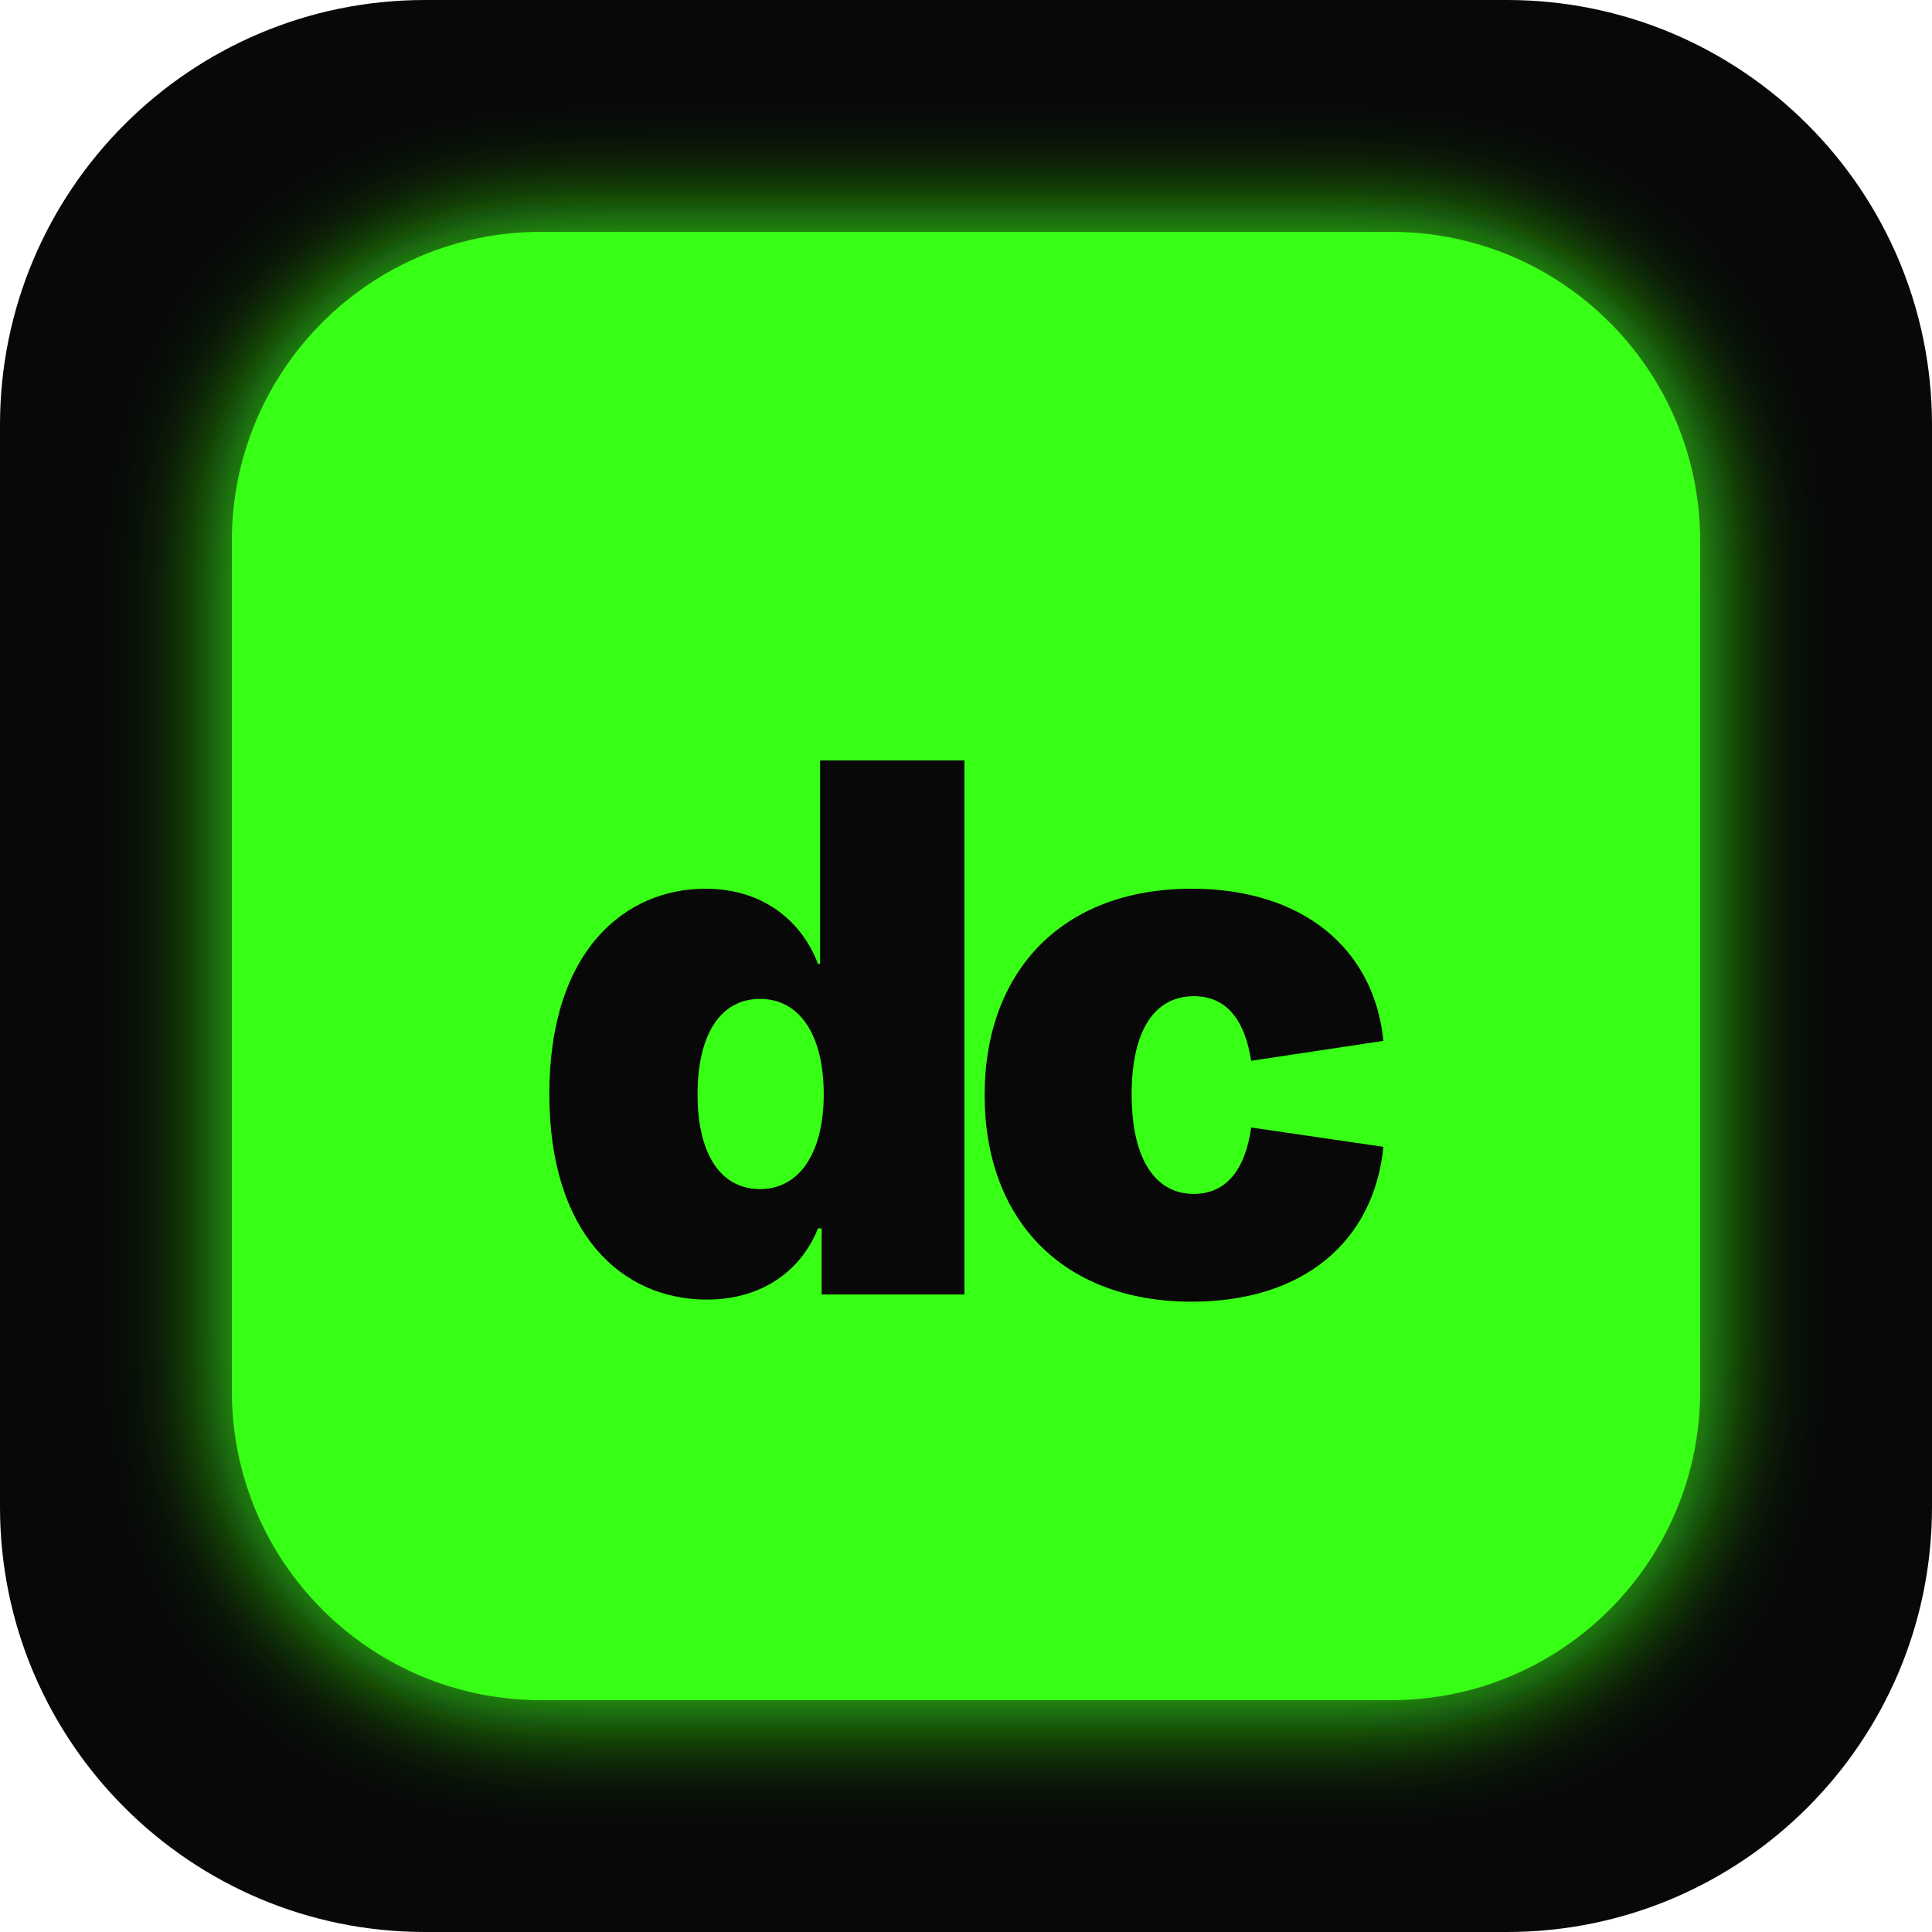
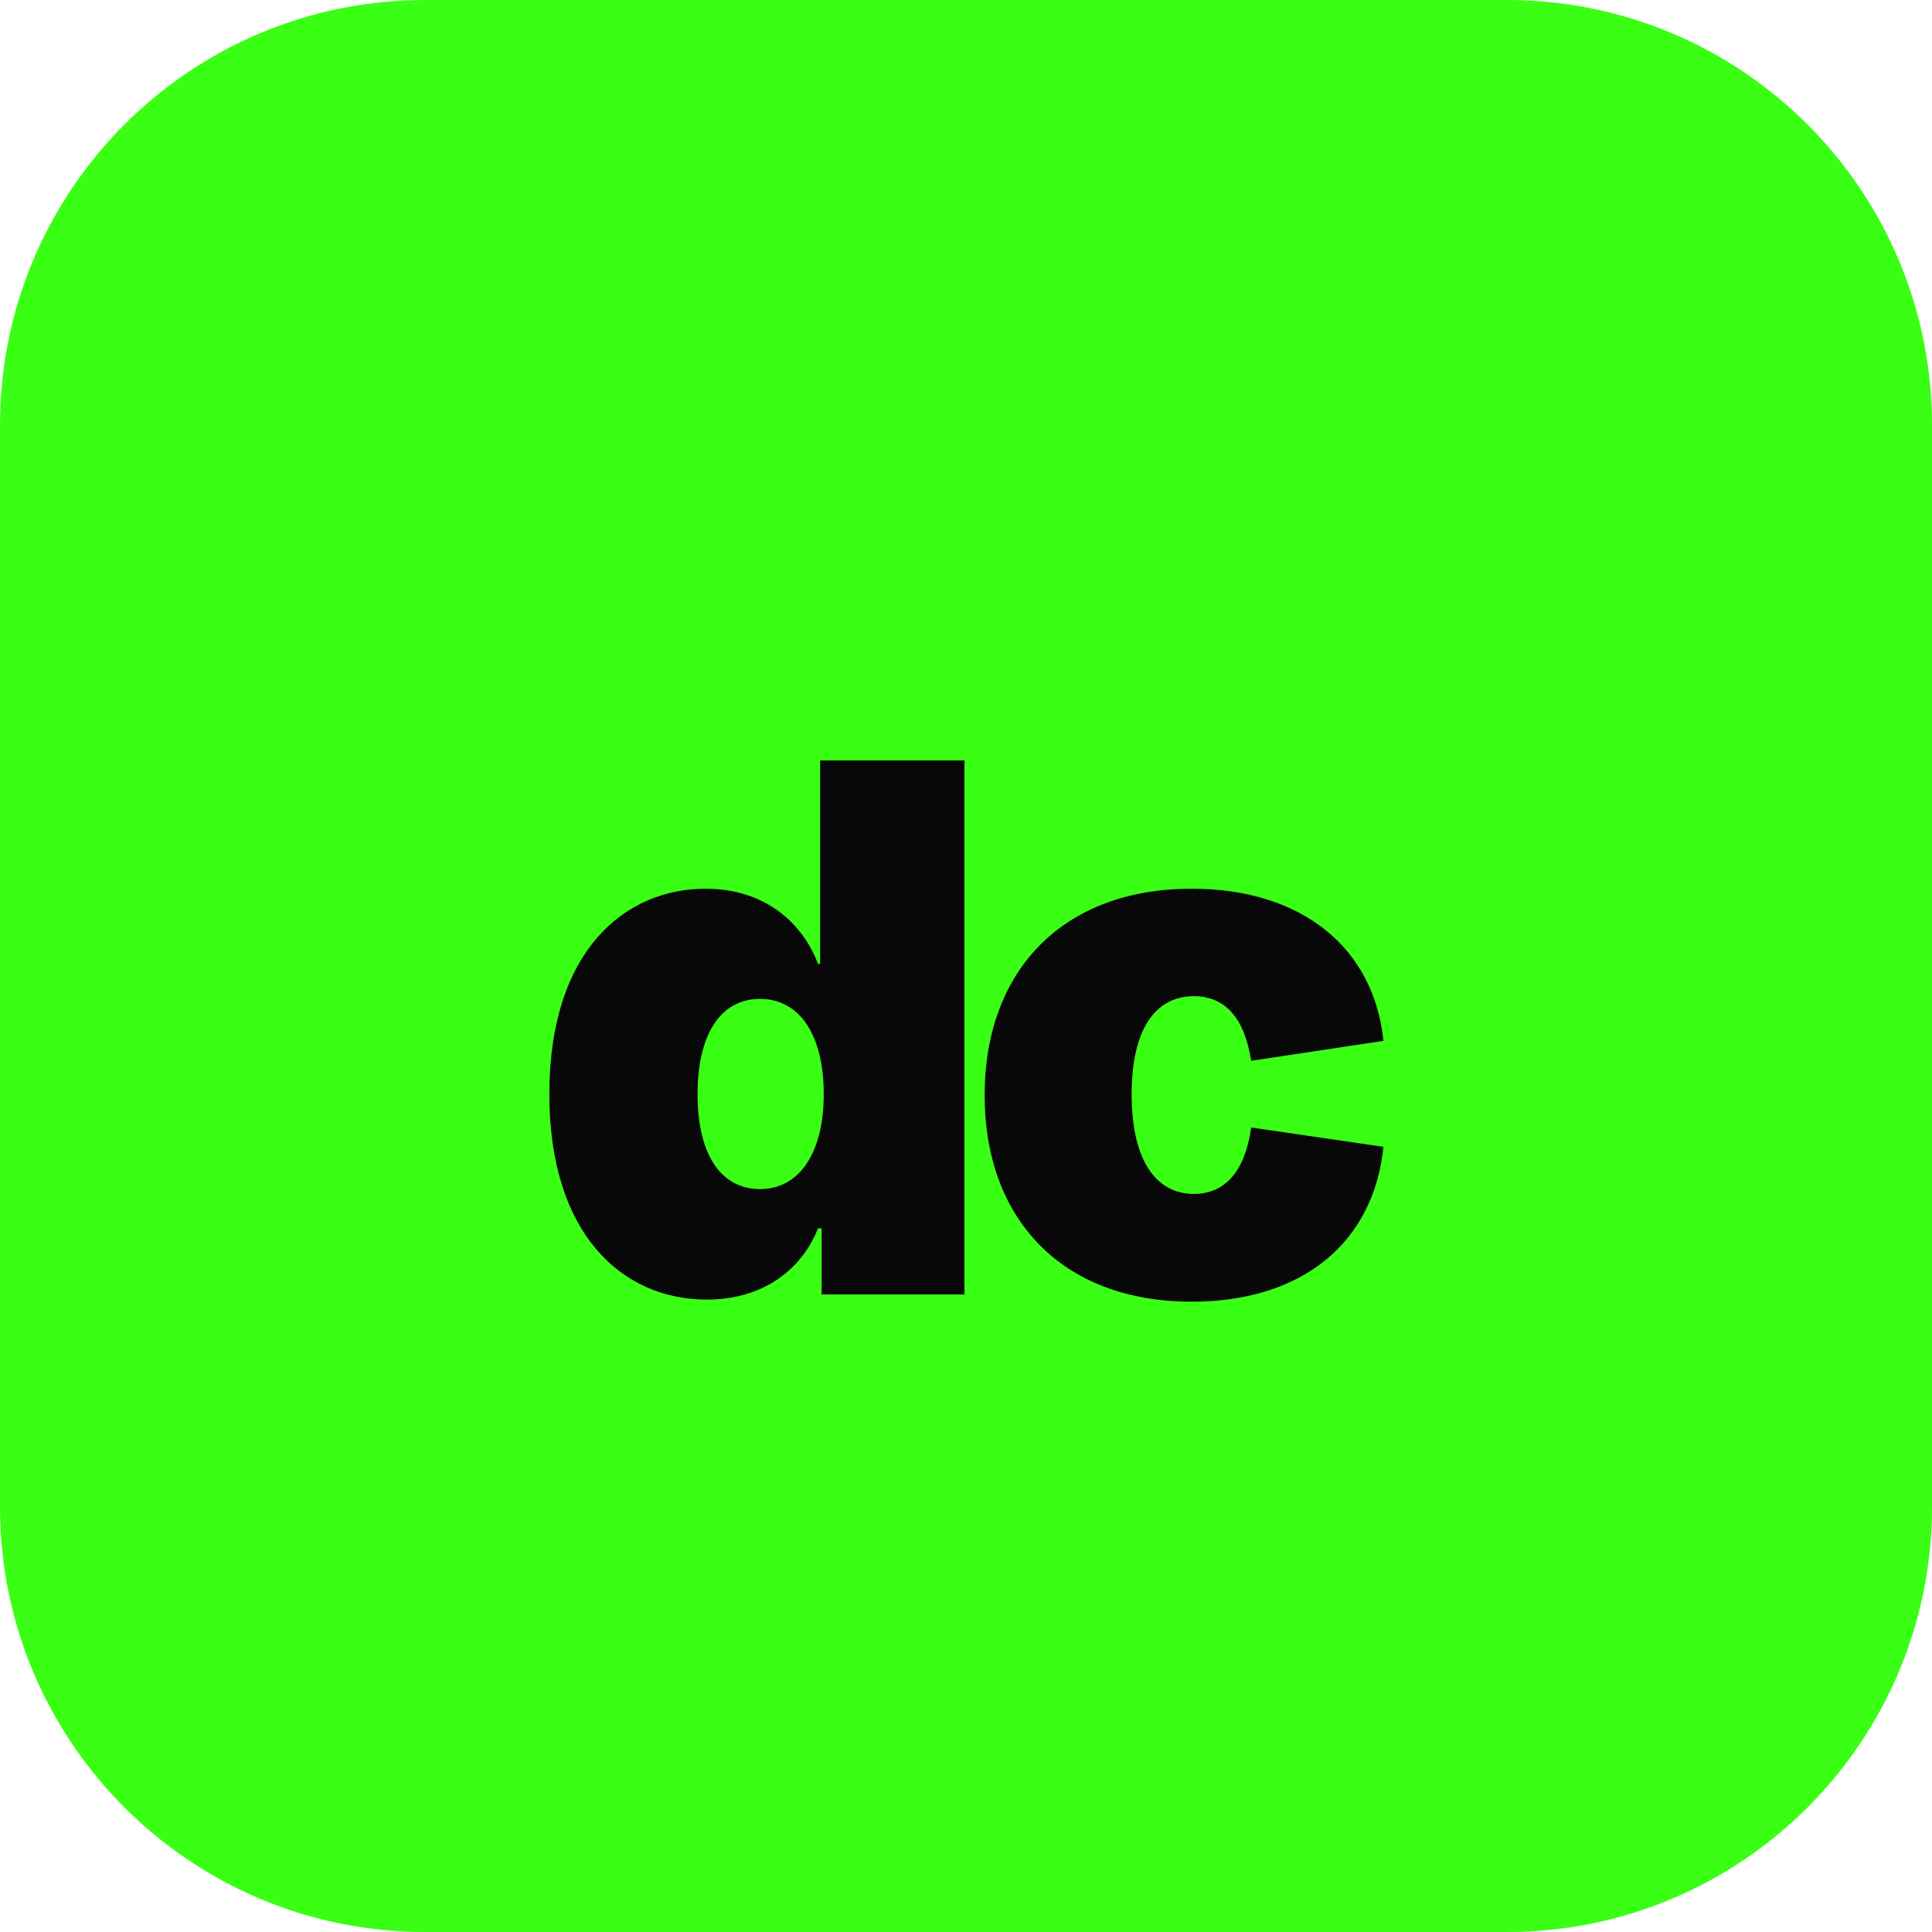
<svg xmlns="http://www.w3.org/2000/svg" viewBox="0 0 100 100" width="100" height="100">
-   <defs>
-     <filter id="glow">
-       <feGaussianBlur stdDeviation="3" result="blur" />
-       <feMerge>
-         <feMergeNode in="blur" />
-         <feMergeNode in="SourceGraphic" />
-       </feMerge>
-     </filter>
-   </defs>
-   <rect width="100" height="100" rx="22" fill="#080808" />
-   <rect x="12" y="12" width="76" height="76" rx="16" fill="#39ff14" filter="url(#glow)" />
+   <rect width="100" height="100" rx="22" fill="#39ff14" />
  <text x="50" y="67" text-anchor="middle" font-family="'Inter', system-ui, sans-serif" font-weight="900" font-size="38" letter-spacing="-2" fill="#080808">dc</text>
</svg>
